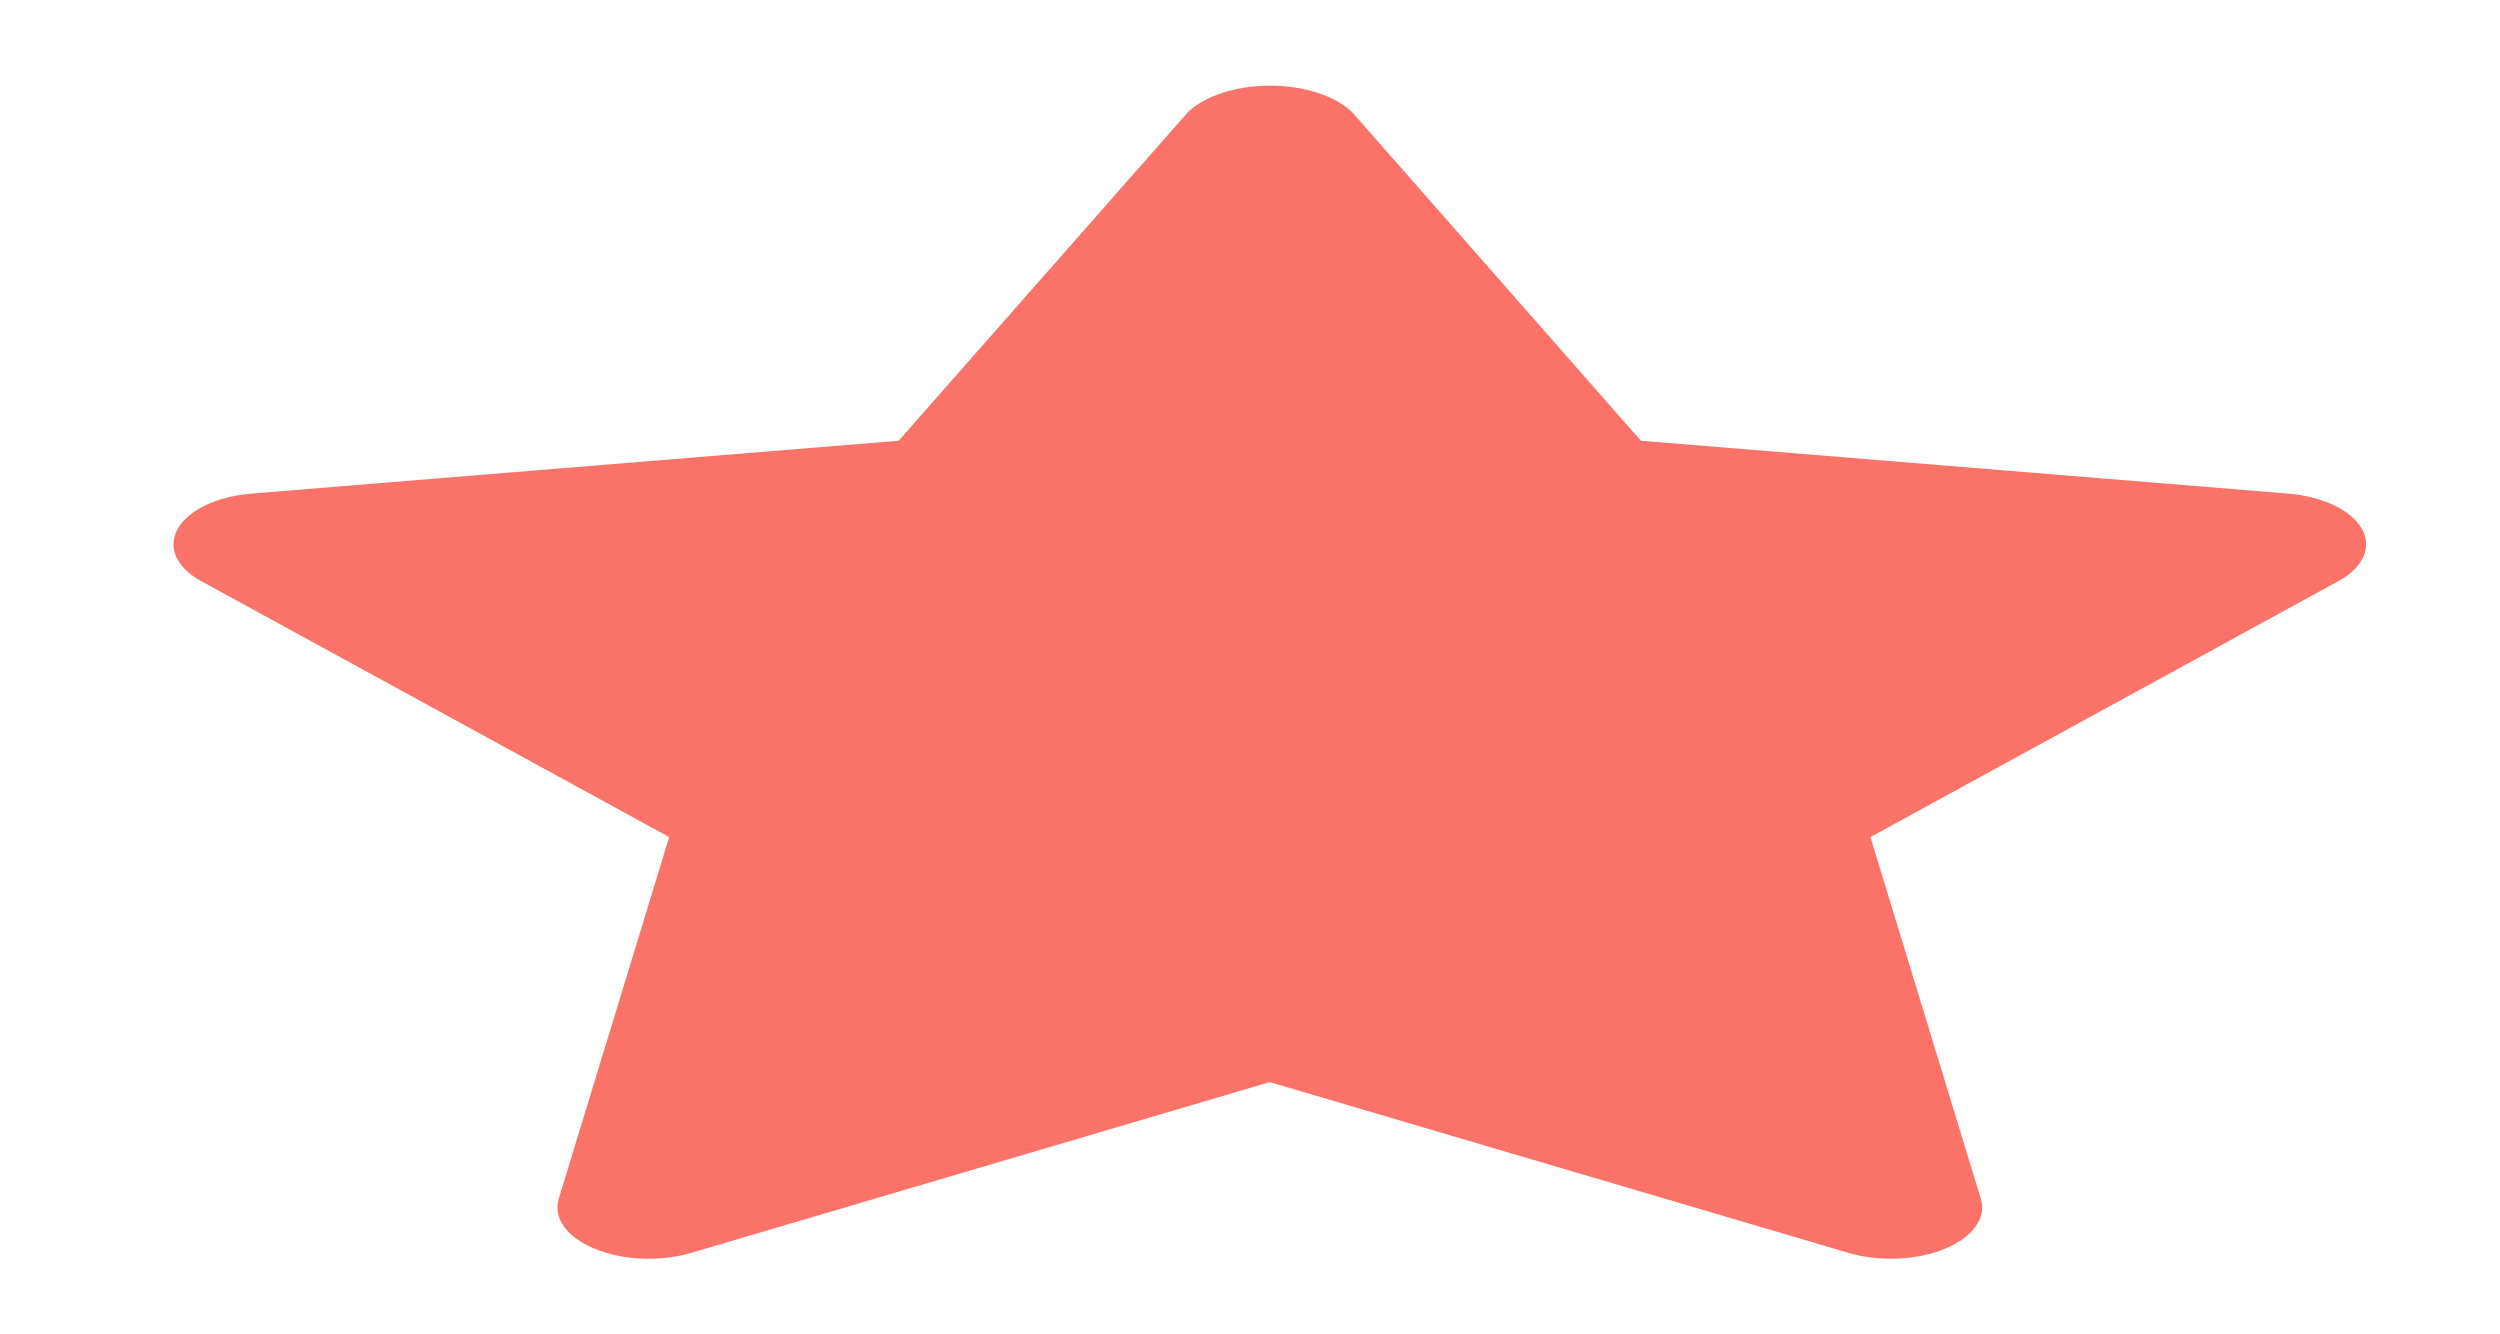
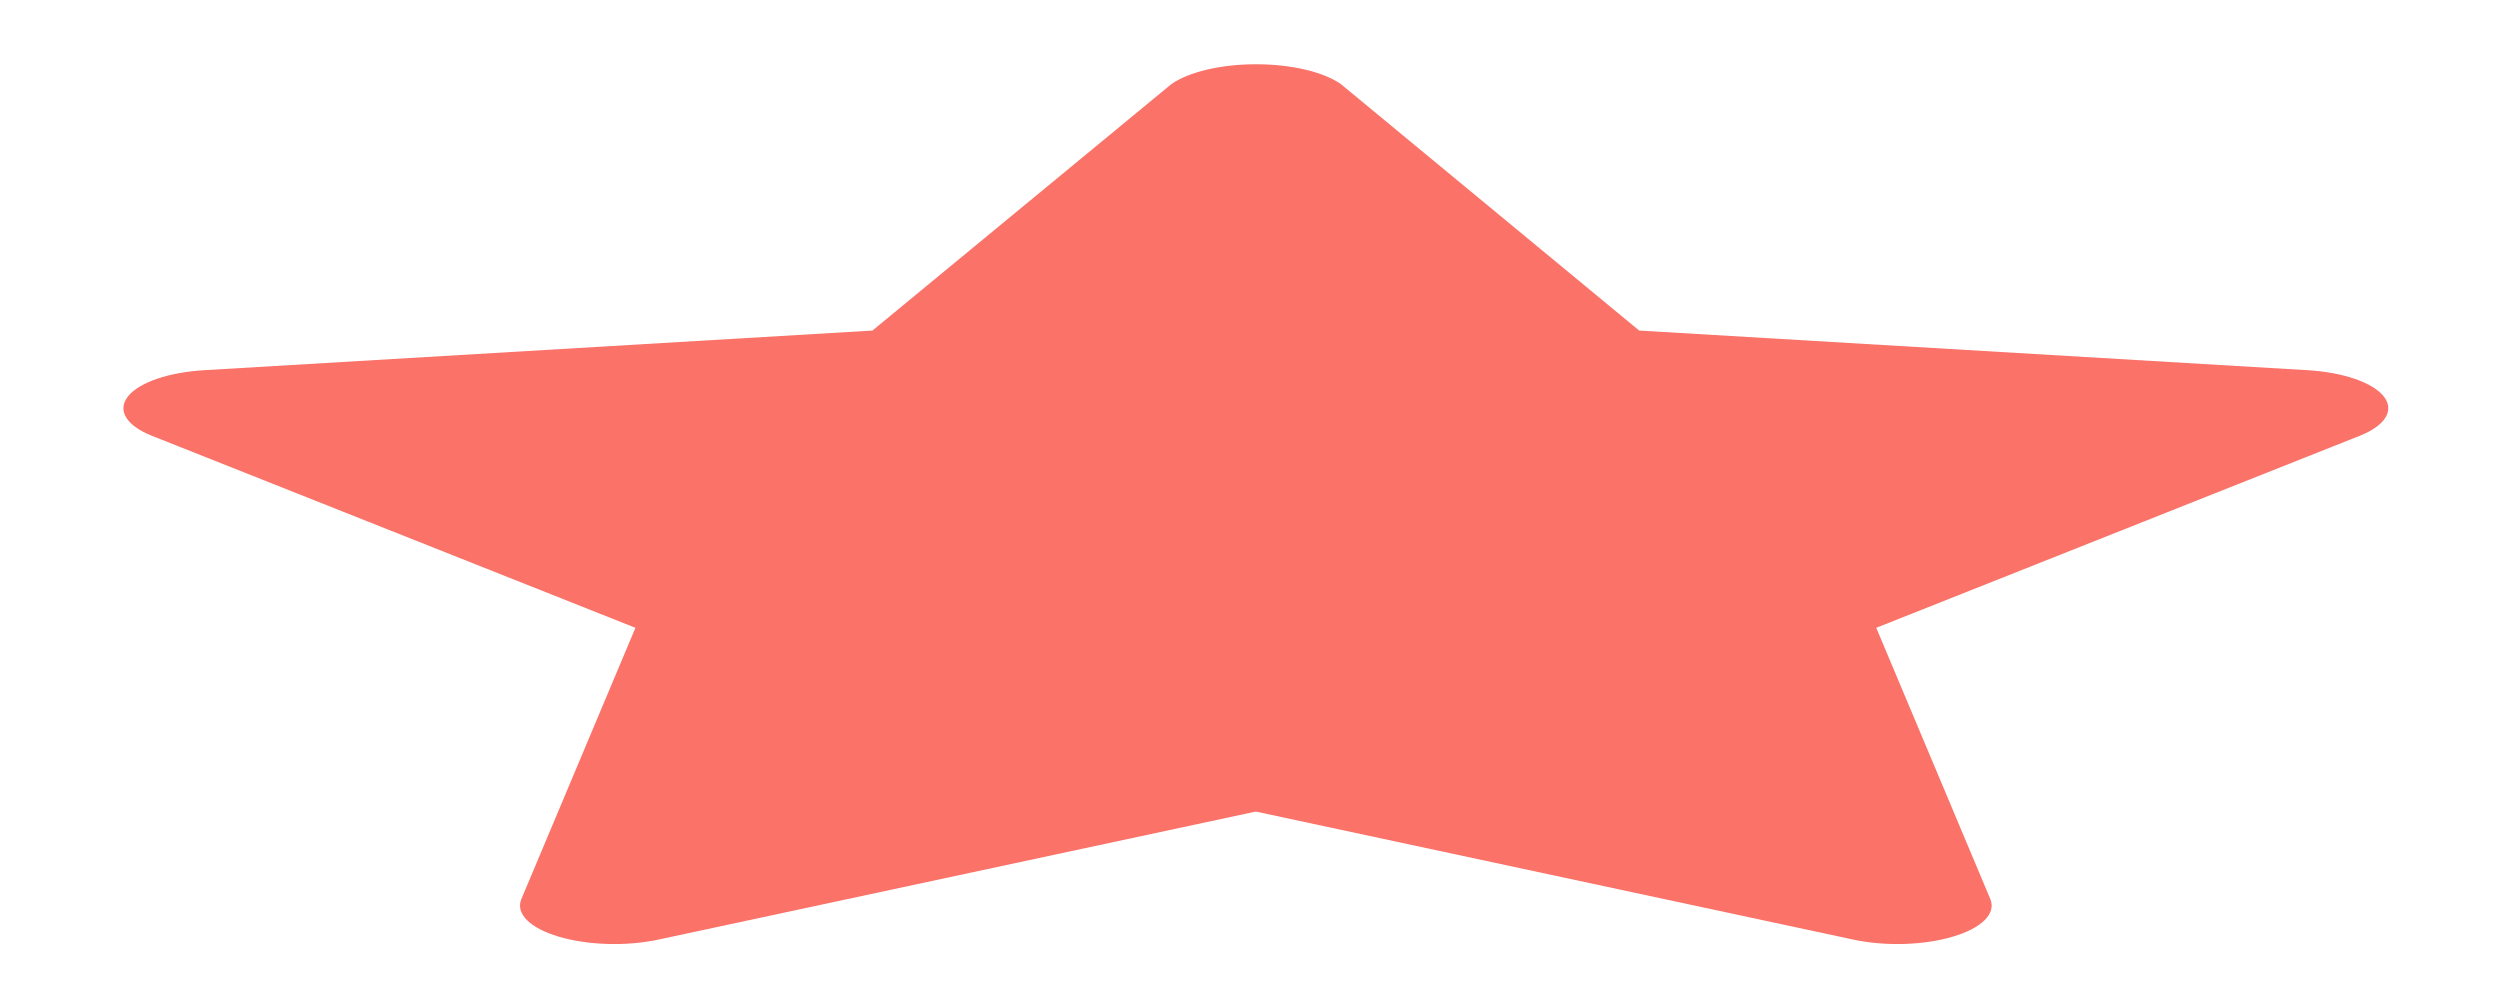
- <svg xmlns="http://www.w3.org/2000/svg" width="30" height="16" viewBox="0 0 30 16" fill="none">
-   <path fill-rule="evenodd" clip-rule="evenodd" d="M27.453 5.923L19.691 5.289L16.224 1.344C16.019 1.148 15.645 1.028 15.241 1.028C14.836 1.028 14.463 1.148 14.257 1.344L10.784 5.289L3.021 5.923C2.608 5.956 2.265 6.118 2.136 6.341C2.006 6.564 2.113 6.808 2.412 6.972L8.03 10.045L6.705 14.385C6.634 14.616 6.803 14.85 7.141 14.987C7.478 15.125 7.926 15.143 8.295 15.034L15.237 12.985L22.18 15.034C22.549 15.143 22.997 15.125 23.334 14.987C23.672 14.85 23.841 14.616 23.77 14.385L22.445 10.045L28.063 6.972C28.361 6.808 28.469 6.564 28.34 6.341C28.211 6.119 27.868 5.957 27.456 5.923H27.453Z" fill="#FA7268" />
+ <svg xmlns="http://www.w3.org/2000/svg" width="40" height="16" viewBox="0 0 40 16" fill="none">
+   <path fill-rule="evenodd" clip-rule="evenodd" d="M36.918 5.923L26.227 5.289L21.452 1.344C21.17 1.148 20.655 1.028 20.098 1.028C19.541 1.028 19.026 1.148 18.744 1.344L13.959 5.289L3.269 5.923C2.7 5.956 2.227 6.118 2.049 6.341C1.871 6.564 2.018 6.808 2.429 6.972L10.167 10.045L8.342 14.385C8.245 14.616 8.477 14.85 8.942 14.987C9.407 15.125 10.024 15.143 10.532 15.034L20.093 12.985L29.655 15.034C30.163 15.143 30.78 15.125 31.244 14.987C31.709 14.85 31.942 14.616 31.845 14.385L30.02 10.045L37.757 6.972C38.168 6.808 38.316 6.564 38.139 6.341C37.961 6.119 37.489 5.957 36.921 5.923H36.918Z" fill="#FA7268" />
</svg>
